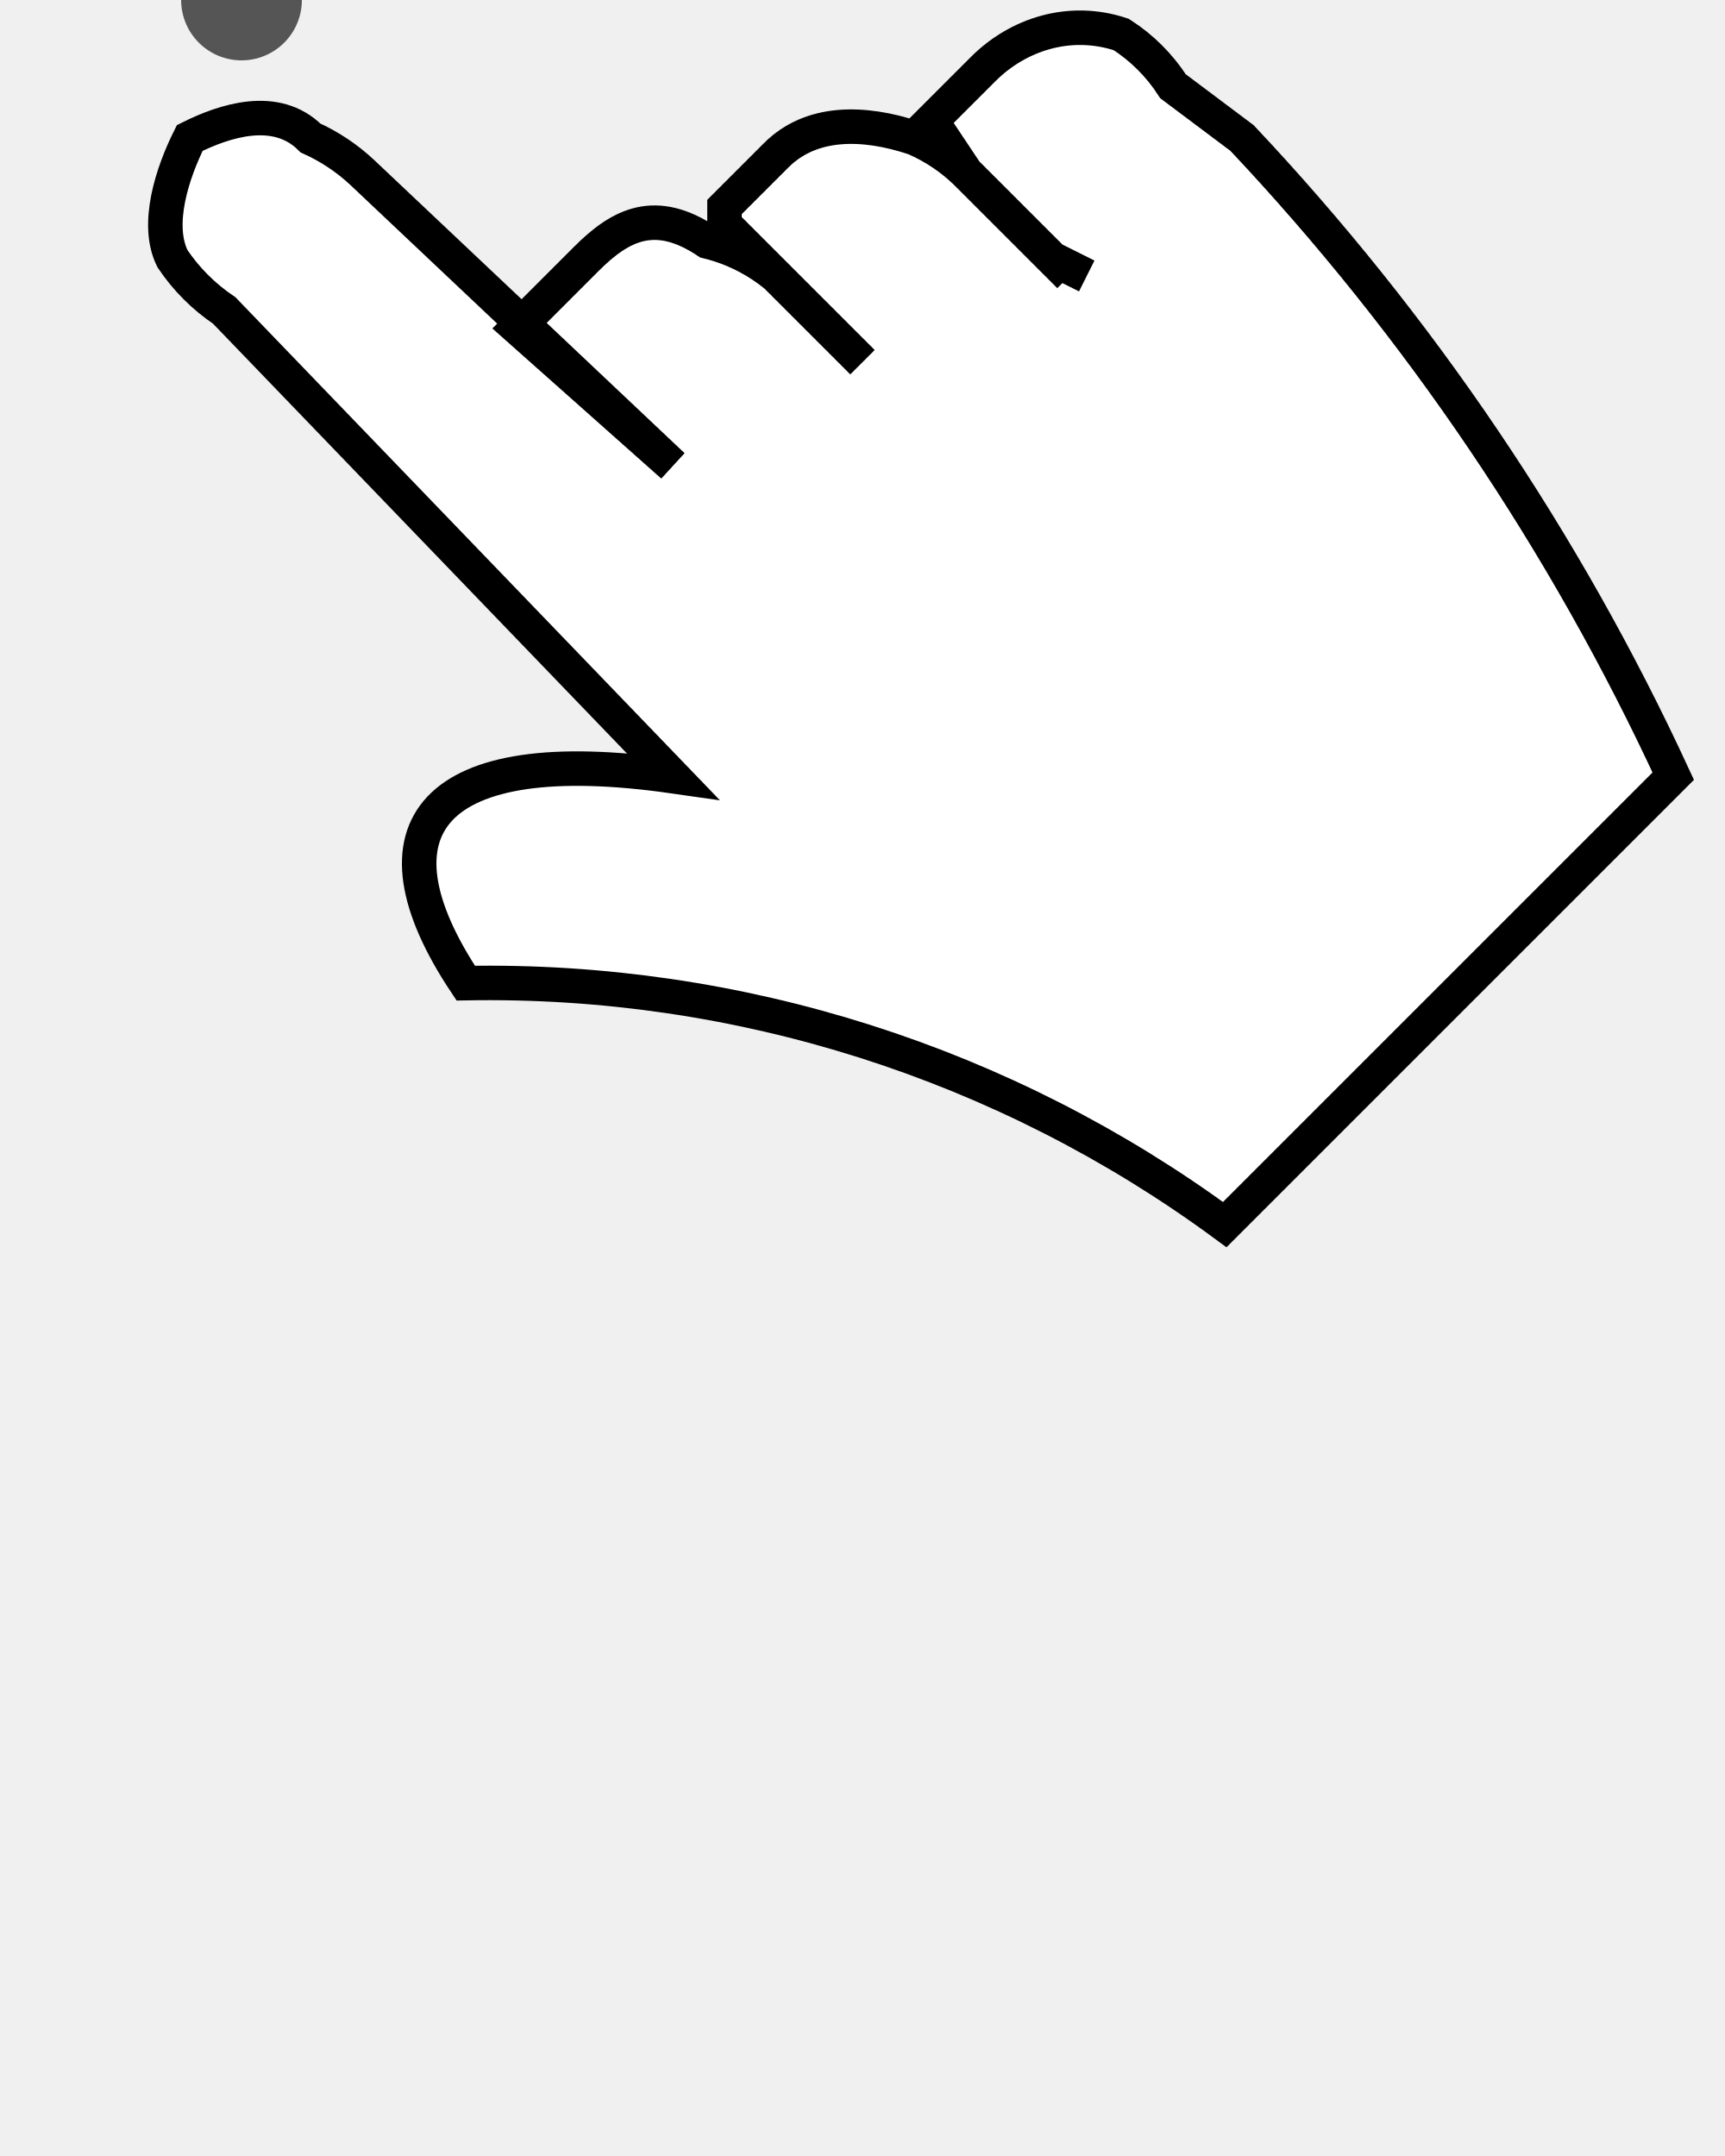
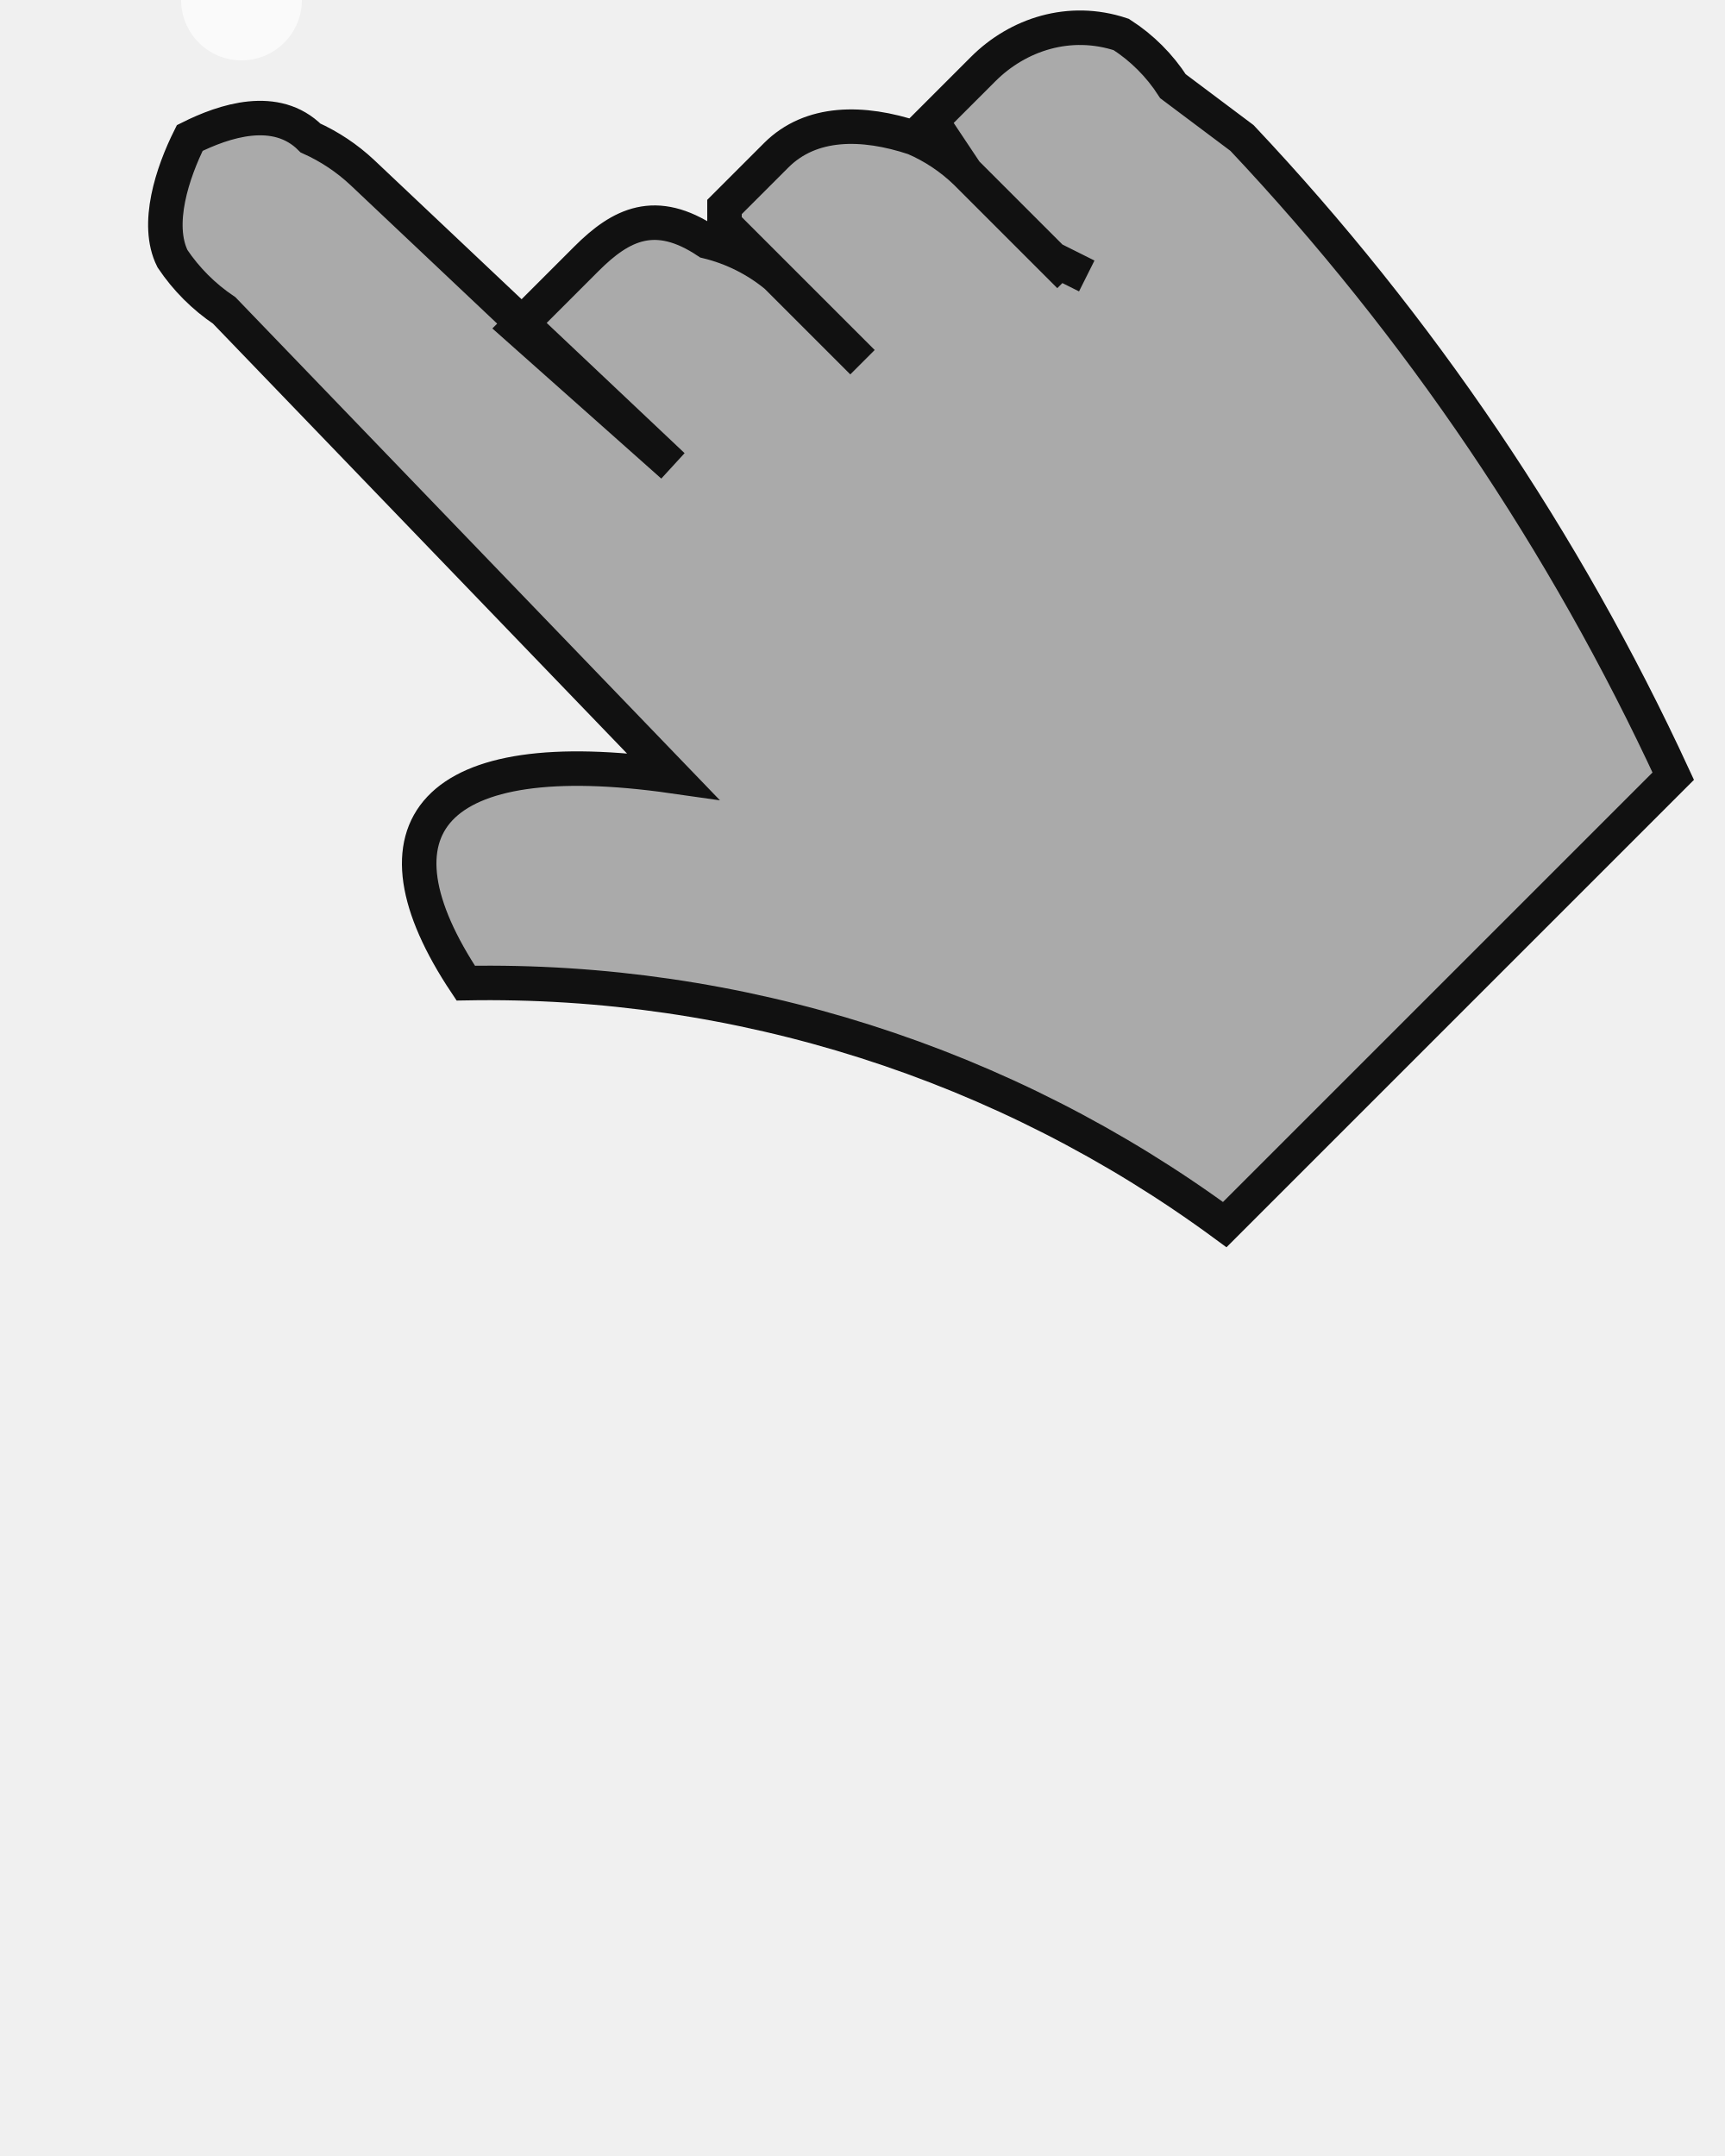
<svg xmlns="http://www.w3.org/2000/svg" width="100" height="125">
-   <line x1="14" x2="14" stroke="#555" stroke-width="7" stroke-linecap="round">
+   <line x1="14" x2="14" stroke="#fffa" stroke-width="7" stroke-linecap="round">
    <animate attributeName="y1" values="15;65;15" dur="1.5s" attributeType="XML" repeatCount="indefinite" />
    <animate attributeName="y2" values="15;15;45;65;65;30" keyTimes="0;.2;.5;.5;.7;1" dur="1.5s" attributeType="XML" repeatCount="indefinite" />
  </line>
-   <path fill="#fff" stroke="#000" stroke-width="2" d="m56 10 5 5 1 1-1-1-5-5-2-3 3-3c2-2 5-3 8-2a10 10 0 0 1 3 3l4 3a139 139 0 0 1 25 37L71 71a72 72 0 0 0-44-14c-6-9-2-14 12-12L13 18a11 11 0 0 1-3-3c-1-2 0-5 1-7 2-1 5-2 7 0a11 11 0 0 1 3 2l18 17-9-8 1-1 3-3c2-2 4-3 7-1a10 10 0 0 1 4 2l5 5-8-8v-1l3-3c2-2 5-2 8-1a10 10 0 0 1 3 2zm7 6-2-1 2 1z">
+   <path fill="#aaa" stroke="#111" stroke-width="2" d="m56 10 5 5 1 1-1-1-5-5-2-3 3-3c2-2 5-3 8-2a10 10 0 0 1 3 3l4 3a139 139 0 0 1 25 37L71 71a72 72 0 0 0-44-14c-6-9-2-14 12-12L13 18a11 11 0 0 1-3-3c-1-2 0-5 1-7 2-1 5-2 7 0a11 11 0 0 1 3 2l18 17-9-8 1-1 3-3c2-2 4-3 7-1a10 10 0 0 1 4 2l5 5-8-8v-1l3-3c2-2 5-2 8-1a10 10 0 0 1 3 2zm7 6-2-1 2 1z">
    <animateTransform attributeName="transform" attributeType="XML" dur="1.5s" repeatCount="indefinite" values="0 0;0 50;0 0" />
  </path>
</svg>
